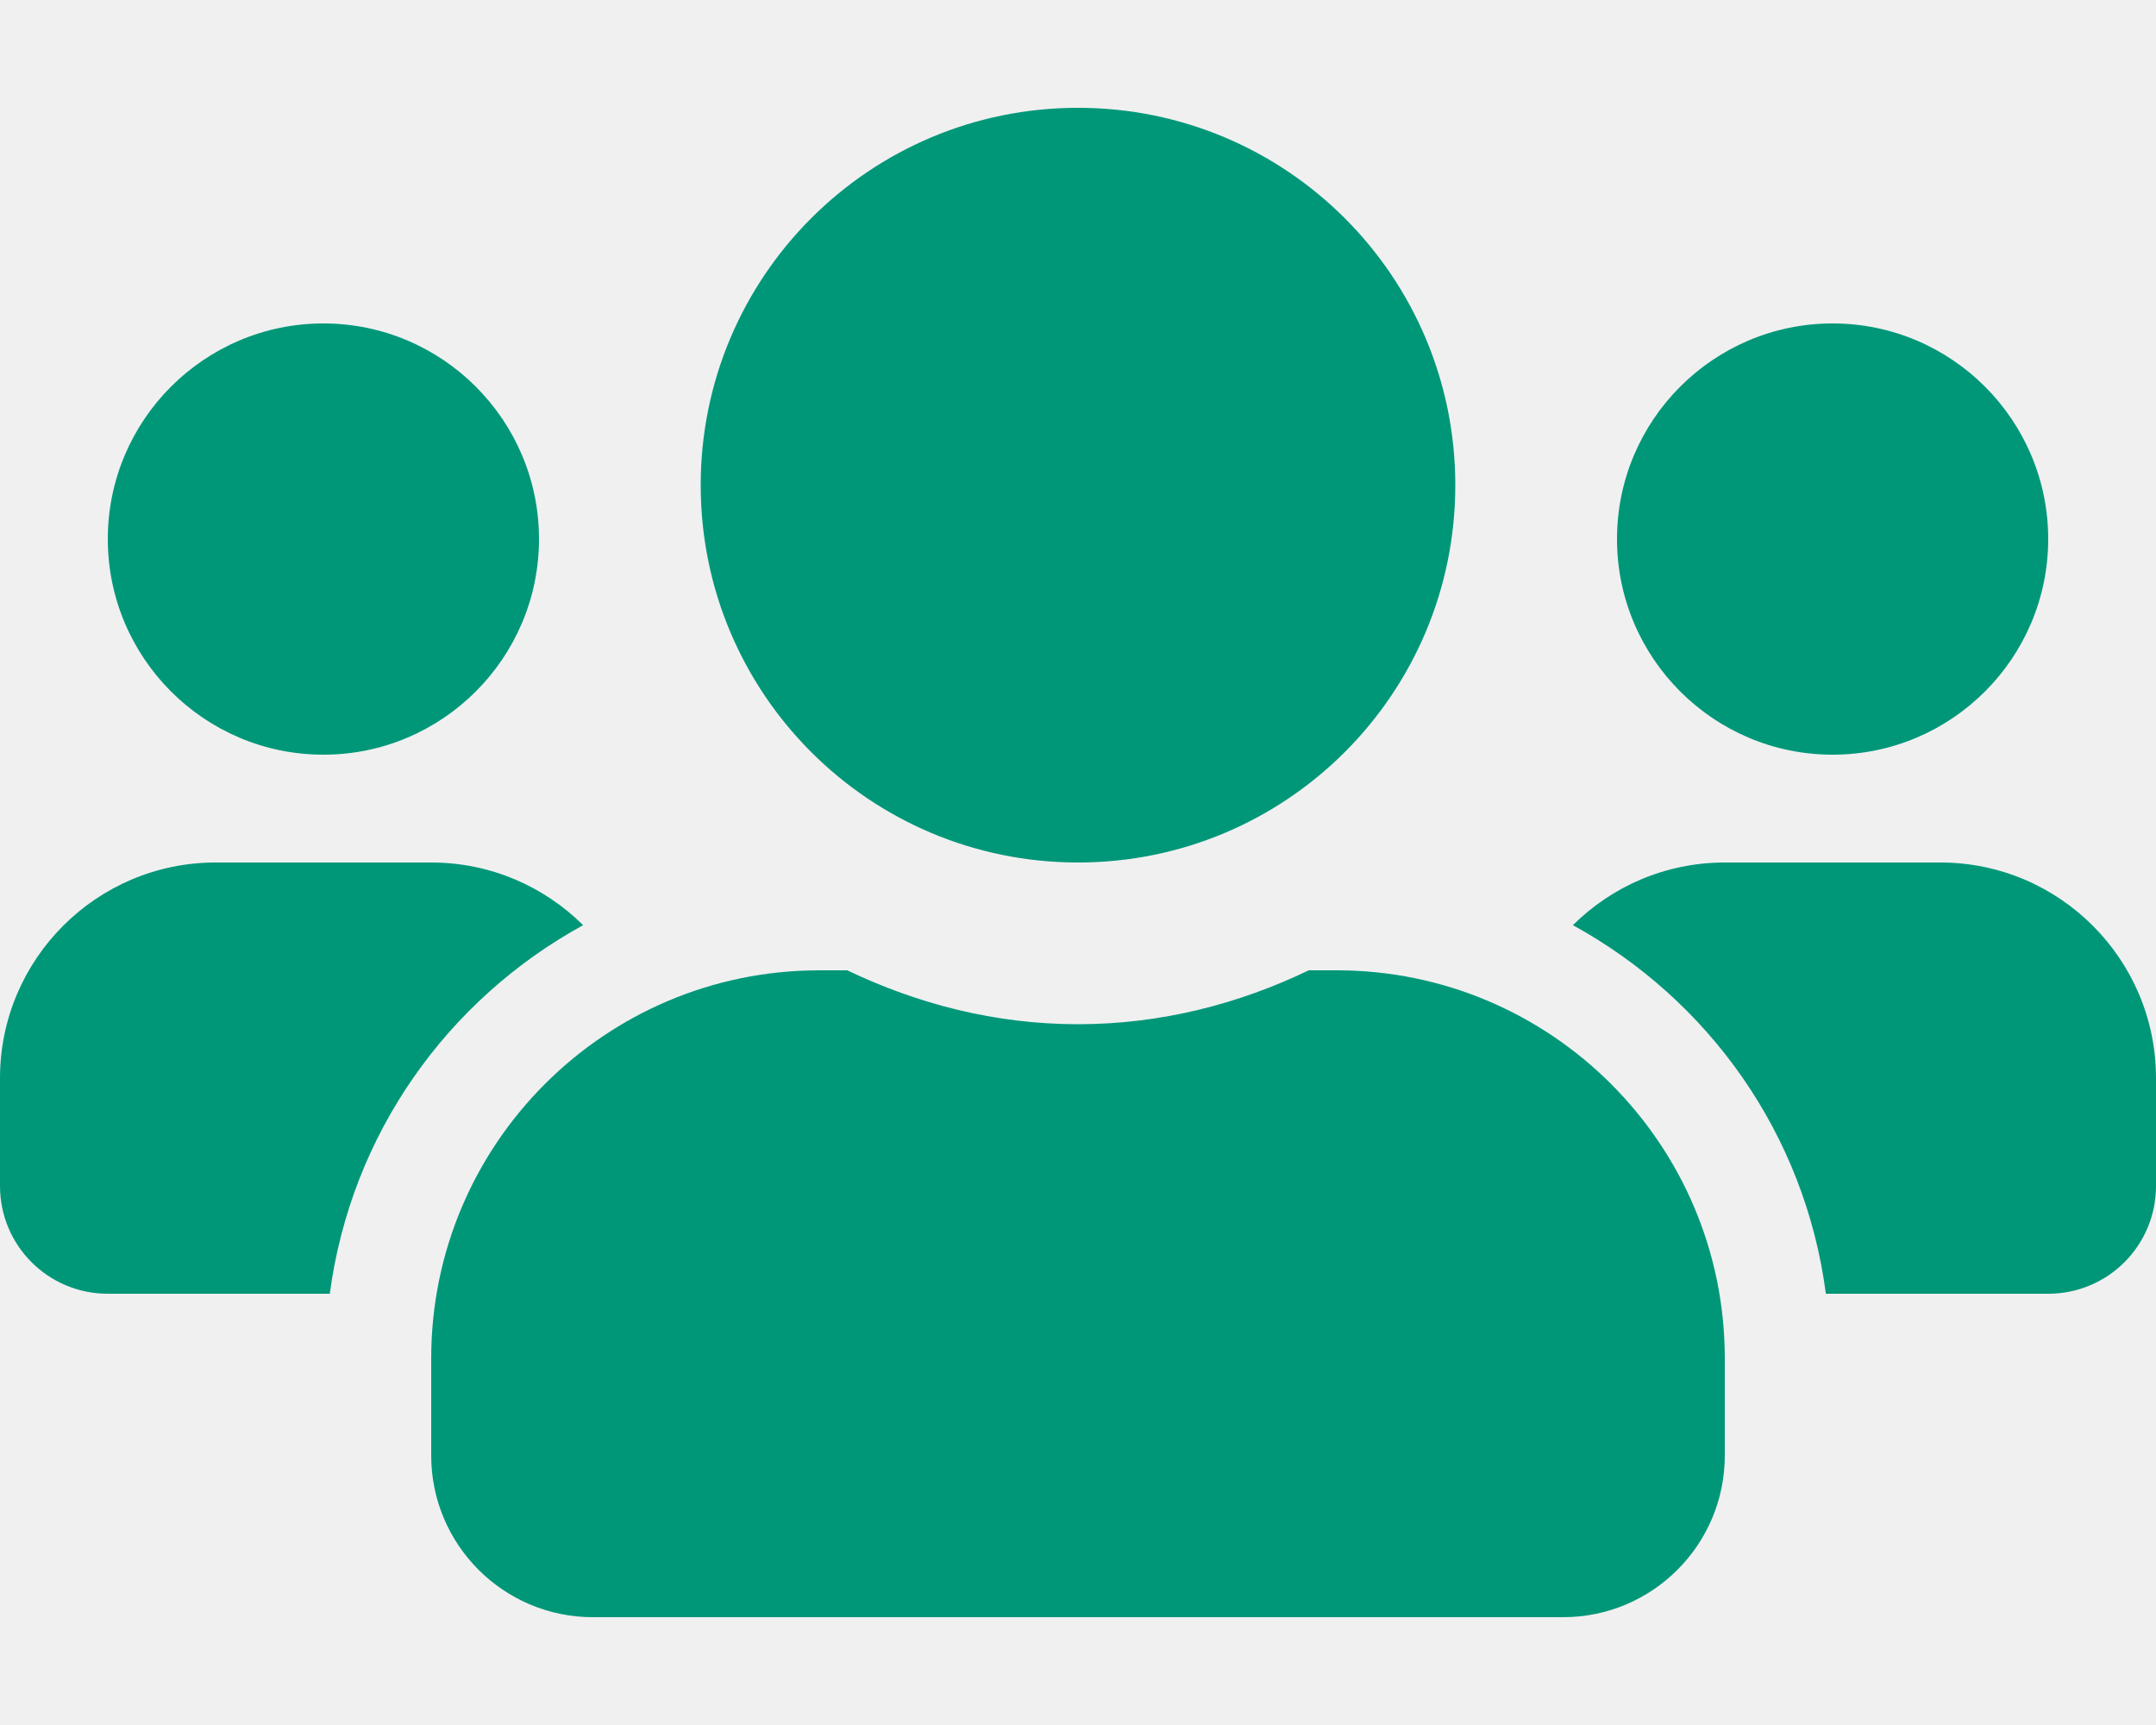
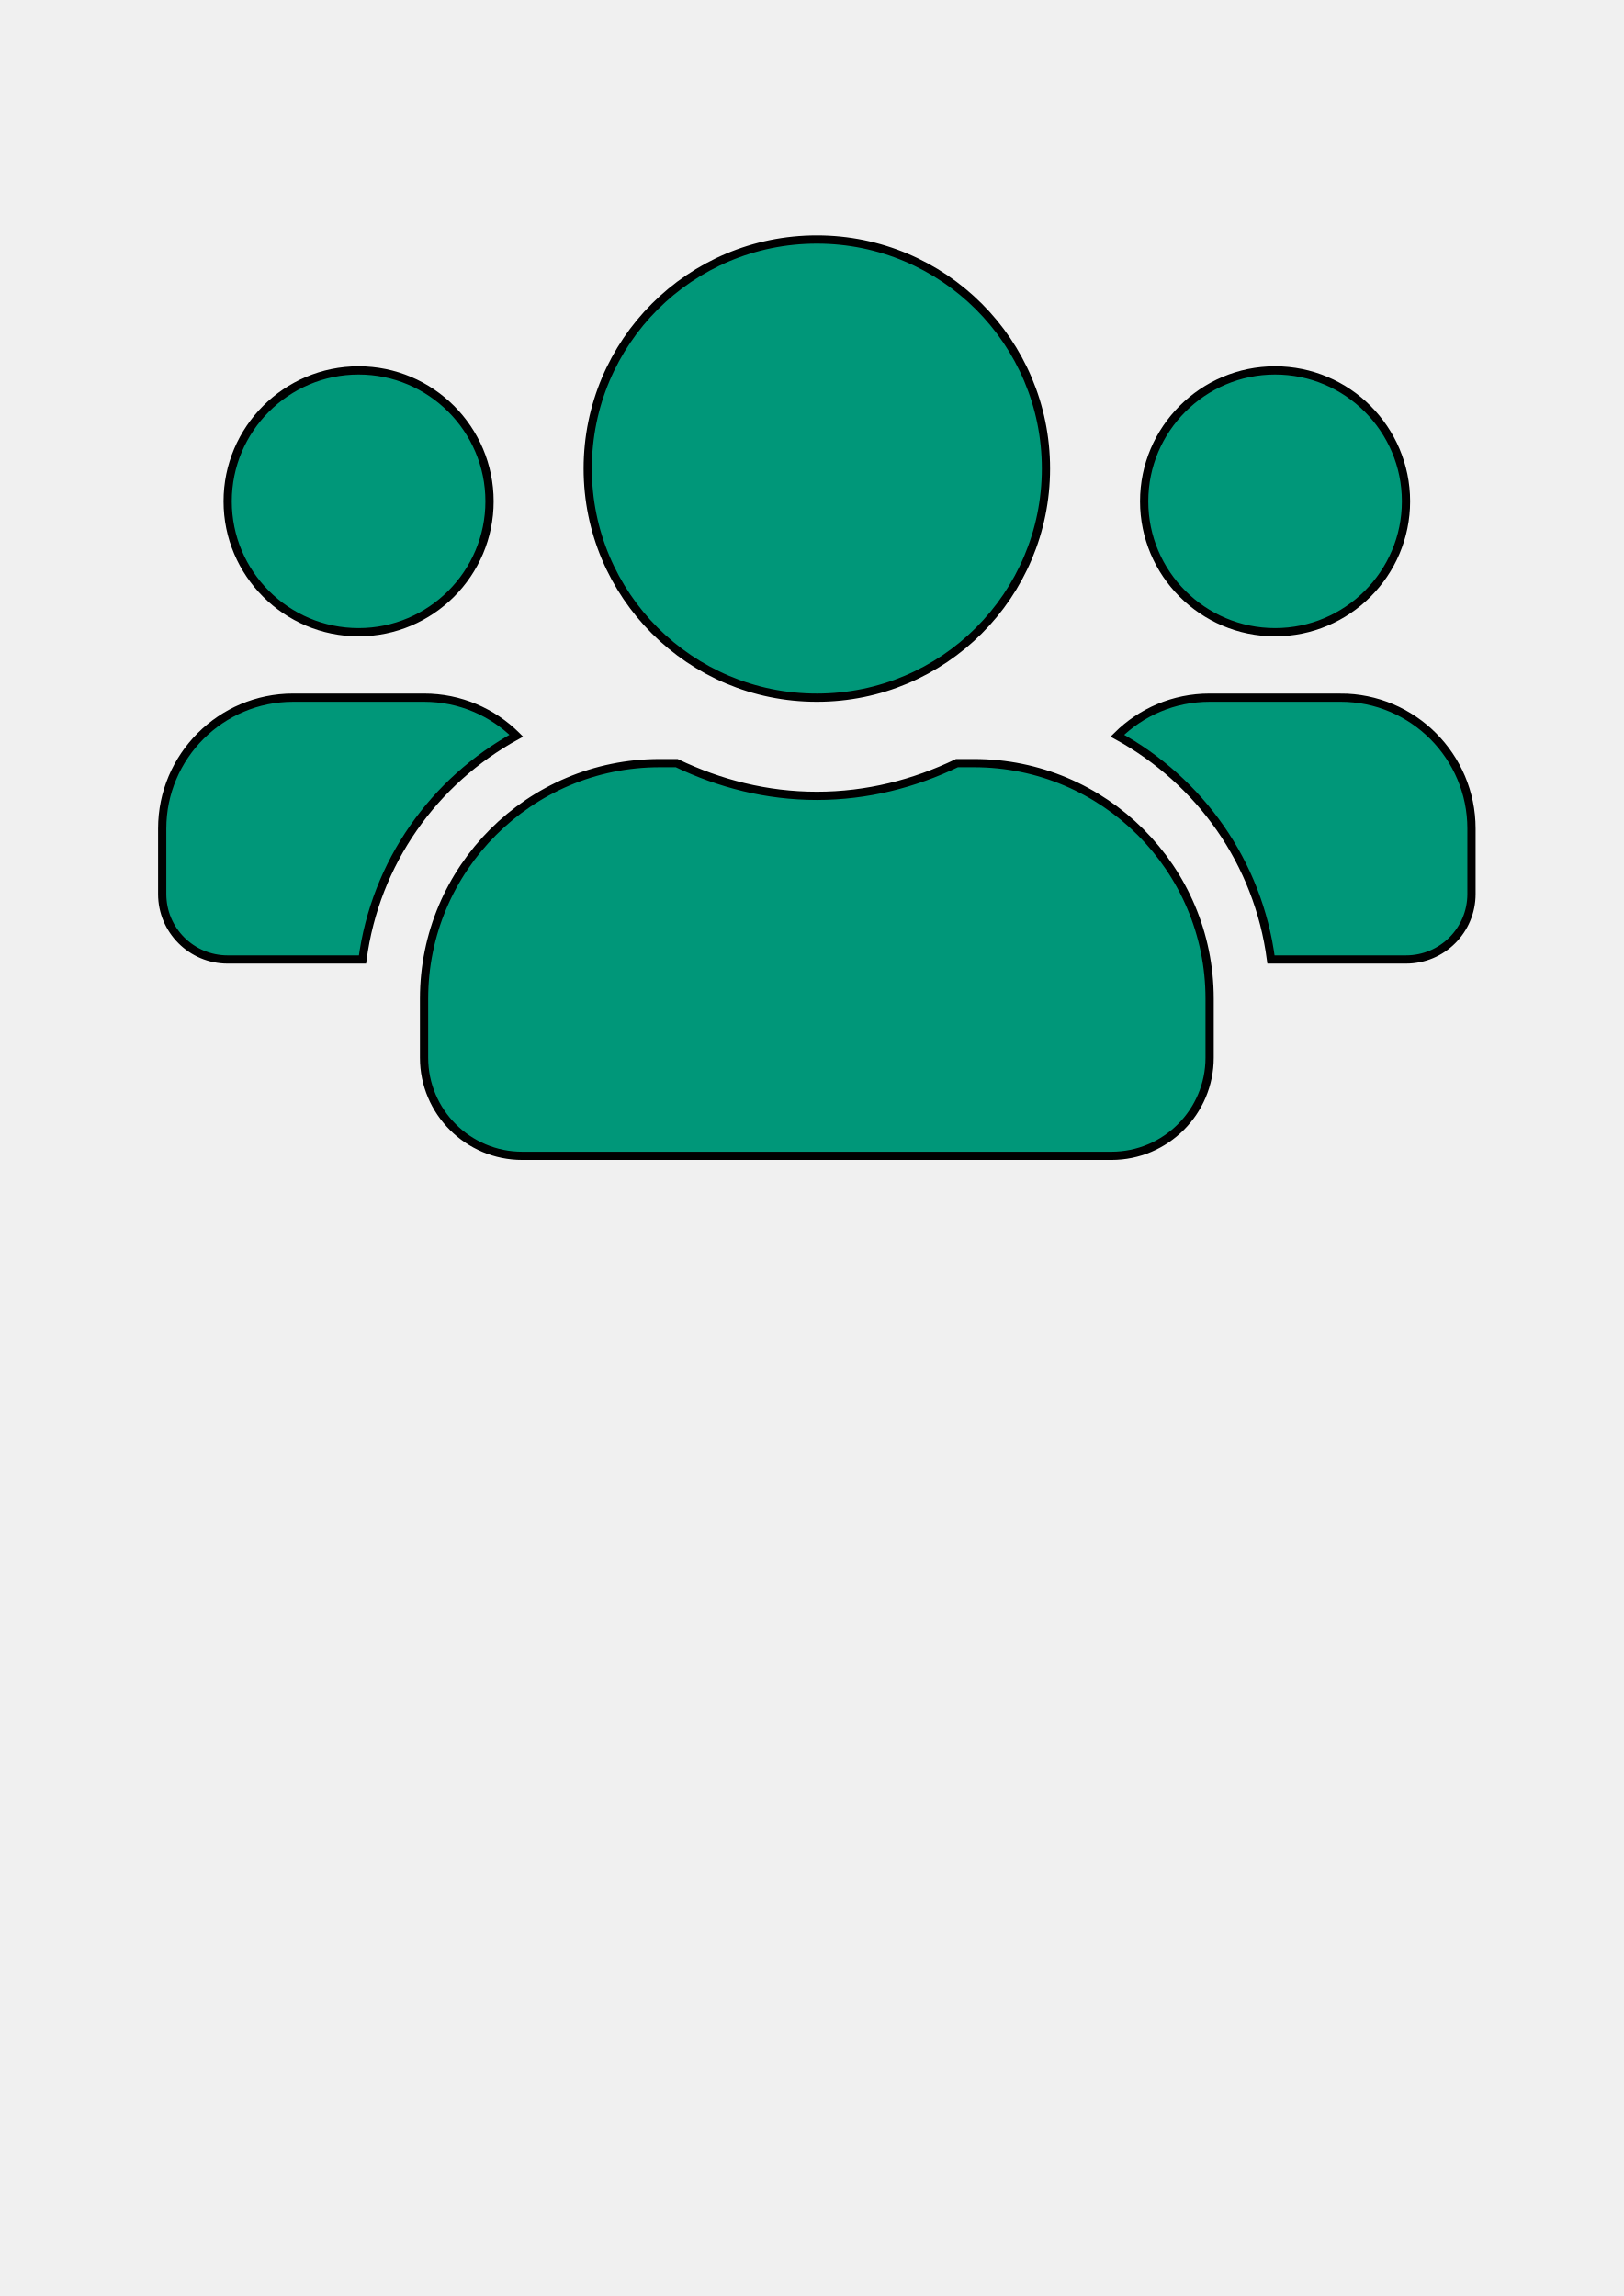
- <svg xmlns="http://www.w3.org/2000/svg" aria-hidden="true" focusable="false" data-prefix="fas" data-icon="users" class="svg-inline--fa fa-users fa-w-20" role="img" viewBox="0 0 640 512" version="1.1" id="svg5442">
-   <defs id="defs5446" />
-   <path fill="currentColor" d="M96 224c35.3 0 64-28.7 64-64s-28.7-64-64-64-64 28.7-64 64 28.7 64 64 64zm448 0c35.3 0 64-28.7 64-64s-28.7-64-64-64-64 28.7-64 64 28.7 64 64 64zm32 32h-64c-17.6 0-33.5 7.1-45.1 18.6 40.3 22.1 68.9 62 75.1 109.4h66c17.7 0 32-14.3 32-32v-32c0-35.3-28.7-64-64-64zm-256 0c61.9 0 112-50.1 112-112S381.9 32 320 32 208 82.1 208 144s50.1 112 112 112zm76.8 32h-8.3c-20.8 10-43.9 16-68.5 16s-47.6-6-68.5-16h-8.3C179.6 288 128 339.6 128 403.2V432c0 26.5 21.5 48 48 48h288c26.5 0 48-21.5 48-48v-28.8c0-63.6-51.6-115.2-115.2-115.2zm-223.7-13.4C161.5 263.1 145.6 256 128 256H64c-35.3 0-64 28.7-64 64v32c0 17.7 14.3 32 32 32h65.9c6.3-47.4 34.9-87.3 75.2-109.4z" id="path5440" style="fill:#009779;fill-opacity:1" />
+ <svg xmlns="http://www.w3.org/2000/svg" xmlns:ns1="http://www.openswatchbook.org/uri/2009/osb" xmlns:xlink="http://www.w3.org/1999/xlink" width="210mm" height="297mm" viewBox="0 0 210 297" version="1.1" id="svg8">
+   <defs id="defs2">
+     <linearGradient id="linearGradient5627" ns1:paint="solid">
+       <stop style="stop-color:#ffffff;stop-opacity:1;" offset="0" id="stop5625" />
+     </linearGradient>
+     <linearGradient id="linearGradient5532" ns1:paint="solid">
+       <stop style="stop-color:#ffffff;stop-opacity:1;" offset="0" id="stop5530" />
+     </linearGradient>
+     <linearGradient id="linearGradient5370" ns1:paint="solid">
+       <stop style="stop-color:#ffffff;stop-opacity:1;" offset="0" id="stop5368" />
+     </linearGradient>
+     <pattern patternUnits="userSpaceOnUse" width="604.724" height="529.134" patternTransform="matrix(0.2645833,0,0,0.2645833,32.30722,44.59652)" id="pattern3816">
+       <path id="path3814" d="m 289.013,258.894 c 7.349,7.647 19.317,7.647 26.77,0 L 430.107,140.878 C 463.281,106.568 461.392,49.73 424.229,18.107 391.894,-9.485 343.708,-4.525 314.103,26.064 L 302.346,38.156 290.693,26.168 C 261.088,-4.525 212.902,-9.485 180.567,18.107 c -37.058,31.623 -39.053,88.461 -5.879,122.77 z m 304.445,80.193 c -12.388,-11.058 -31.704,-10.334 -44.722,0 l -97.003,76.37 c -11.863,9.404 -26.665,14.468 -41.992,14.468 H 285.548 c -9.238,0 -16.797,-7.441 -16.797,-16.535 0,-9.094 7.559,-16.535 16.797,-16.535 h 82.2 c 16.692,0 32.229,-11.264 34.959,-27.489 3.464,-20.668 -12.703,-38.65 -33.174,-38.65 H 201.564 c -28.345,0 -55.745,9.611 -77.791,27.179 L 74.956,396.856 H 16.797 C 7.559,396.856 0,404.297 0,413.391 v 99.208 c 0,9.094 7.559,16.535 16.797,16.535 H 391.369 c 15.222,0 30.025,-5.064 41.992,-14.468 L 592.093,389.622 c 15.957,-12.504 17.217,-36.48 1.365,-50.534 z" style="fill:#ffffff;stroke-width:1.042" />
+     </pattern>
+     <pattern patternUnits="userSpaceOnUse" width="604.724" height="529.134" patternTransform="matrix(0.2645833,0,0,0.2645833,32.30722,44.59652)" id="pattern3816-6">
+       <path id="path3814-7" d="m 289.013,258.894 c 7.349,7.647 19.317,7.647 26.77,0 L 430.107,140.878 C 463.281,106.568 461.392,49.73 424.229,18.107 391.894,-9.485 343.708,-4.525 314.103,26.064 L 302.346,38.156 290.693,26.168 C 261.088,-4.525 212.902,-9.485 180.567,18.107 c -37.058,31.623 -39.053,88.461 -5.879,122.77 z m 304.445,80.193 c -12.388,-11.058 -31.704,-10.334 -44.722,0 l -97.003,76.37 c -11.863,9.404 -26.665,14.468 -41.992,14.468 H 285.548 c -9.238,0 -16.797,-7.441 -16.797,-16.535 0,-9.094 7.559,-16.535 16.797,-16.535 h 82.2 c 16.692,0 32.229,-11.264 34.959,-27.489 3.464,-20.668 -12.703,-38.65 -33.174,-38.65 H 201.564 c -28.345,0 -55.745,9.611 -77.791,27.179 L 74.956,396.856 H 16.797 C 7.559,396.856 0,404.297 0,413.391 v 99.208 c 0,9.094 7.559,16.535 16.797,16.535 H 391.369 c 15.222,0 30.025,-5.064 41.992,-14.468 L 592.093,389.622 c 15.957,-12.504 17.217,-36.48 1.365,-50.534 z" style="fill:#ffffff;stroke-width:1.042" />
+     </pattern>
+     <pattern id="pattern3816-62" patternTransform="matrix(0.2645833,0,0,0.2645833,32.30722,44.59652)" height="529.134" width="604.724" patternUnits="userSpaceOnUse">
+       <path style="fill:#ffffff;stroke-width:1.042" d="m 289.013,258.894 c 7.349,7.647 19.317,7.647 26.77,0 L 430.107,140.878 C 463.281,106.568 461.392,49.73 424.229,18.107 391.894,-9.485 343.708,-4.525 314.103,26.064 L 302.346,38.156 290.693,26.168 C 261.088,-4.525 212.902,-9.485 180.567,18.107 c -37.058,31.623 -39.053,88.461 -5.879,122.77 z m 304.445,80.193 c -12.388,-11.058 -31.704,-10.334 -44.722,0 l -97.003,76.37 c -11.863,9.404 -26.665,14.468 -41.992,14.468 H 285.548 c -9.238,0 -16.797,-7.441 -16.797,-16.535 0,-9.094 7.559,-16.535 16.797,-16.535 h 82.2 c 16.692,0 32.229,-11.264 34.959,-27.489 3.464,-20.668 -12.703,-38.65 -33.174,-38.65 H 201.564 c -28.345,0 -55.745,9.611 -77.791,27.179 L 74.956,396.856 H 16.797 C 7.559,396.856 0,404.297 0,413.391 v 99.208 c 0,9.094 7.559,16.535 16.797,16.535 H 391.369 c 15.222,0 30.025,-5.064 41.992,-14.468 L 592.093,389.622 c 15.957,-12.504 17.217,-36.48 1.365,-50.534 z" id="path3814-9" />
+     </pattern>
+     <pattern id="pattern3816-6-2" patternTransform="matrix(0.2645833,0,0,0.2645833,32.30722,44.59652)" height="529.134" width="604.724" patternUnits="userSpaceOnUse">
+       <path style="fill:#ffffff;stroke-width:1.042" d="m 289.013,258.894 c 7.349,7.647 19.317,7.647 26.77,0 L 430.107,140.878 C 463.281,106.568 461.392,49.73 424.229,18.107 391.894,-9.485 343.708,-4.525 314.103,26.064 L 302.346,38.156 290.693,26.168 C 261.088,-4.525 212.902,-9.485 180.567,18.107 c -37.058,31.623 -39.053,88.461 -5.879,122.77 z m 304.445,80.193 c -12.388,-11.058 -31.704,-10.334 -44.722,0 l -97.003,76.37 c -11.863,9.404 -26.665,14.468 -41.992,14.468 H 285.548 c -9.238,0 -16.797,-7.441 -16.797,-16.535 0,-9.094 7.559,-16.535 16.797,-16.535 h 82.2 c 16.692,0 32.229,-11.264 34.959,-27.489 3.464,-20.668 -12.703,-38.65 -33.174,-38.65 H 201.564 c -28.345,0 -55.745,9.611 -77.791,27.179 L 74.956,396.856 H 16.797 C 7.559,396.856 0,404.297 0,413.391 v 99.208 c 0,9.094 7.559,16.535 16.797,16.535 H 391.369 c 15.222,0 30.025,-5.064 41.992,-14.468 L 592.093,389.622 c 15.957,-12.504 17.217,-36.48 1.365,-50.534 z" id="path3814-7-7" />
+     </pattern>
+     <pattern patternUnits="userSpaceOnUse" width="585.827" height="529.134" patternTransform="matrix(0.2645833,0,0,0.2645833,21.80028,27.81782)" id="pattern5482">
+       <path style="fill:#d74961;fill-opacity:1;stroke-width:1.025" id="path5480" d="m 279.981,258.894 c 7.119,7.647 18.713,7.647 25.934,0 L 416.667,140.878 C 448.804,106.568 446.973,49.73 410.971,18.107 379.648,-9.485 332.967,-4.525 304.288,26.064 L 292.897,38.156 281.608,26.168 C 252.929,-4.525 206.248,-9.485 174.925,18.107 139.024,49.73 137.092,106.568 169.23,140.878 Z m 294.931,80.193 c -12.001,-11.058 -30.714,-10.334 -43.324,0 l -93.971,76.37 c -11.492,9.404 -25.832,14.468 -40.68,14.468 H 276.625 c -8.95,0 -16.272,-7.441 -16.272,-16.535 0,-9.094 7.322,-16.535 16.272,-16.535 h 79.631 c 16.17,0 31.222,-11.264 33.866,-27.489 C 393.479,348.699 377.817,330.717 357.986,330.717 H 195.265 c -27.459,0 -54.003,9.611 -75.36,27.179 L 72.614,396.856 H 16.272 C 7.322,396.856 0,404.297 0,413.391 v 99.208 c 0,9.094 7.322,16.535 16.272,16.535 H 379.139 c 14.747,0 29.086,-5.064 40.68,-14.468 L 573.59,389.622 c 15.459,-12.504 16.679,-36.48 1.322,-50.534 z" />
+     </pattern>
+     <pattern patternUnits="userSpaceOnUse" width="585.827" height="529.134" patternTransform="matrix(0.2645833,0,0,0.2645833,21.80028,27.81782)" id="pattern5493">
+       <path style="fill:#d74961;fill-opacity:1;stroke-width:1.025" id="path5491" d="m 279.981,258.894 c 7.119,7.647 18.713,7.647 25.934,0 L 416.667,140.878 C 448.804,106.568 446.973,49.73 410.971,18.107 379.648,-9.485 332.967,-4.525 304.288,26.064 L 292.897,38.156 281.608,26.168 C 252.929,-4.525 206.248,-9.485 174.925,18.107 139.024,49.73 137.092,106.568 169.23,140.878 Z m 294.931,80.193 c -12.001,-11.058 -30.714,-10.334 -43.324,0 l -93.971,76.37 c -11.492,9.404 -25.832,14.468 -40.68,14.468 H 276.625 c -8.95,0 -16.272,-7.441 -16.272,-16.535 0,-9.094 7.322,-16.535 16.272,-16.535 h 79.631 c 16.17,0 31.222,-11.264 33.866,-27.489 C 393.479,348.699 377.817,330.717 357.986,330.717 H 195.265 c -27.459,0 -54.003,9.611 -75.36,27.179 L 72.614,396.856 H 16.272 C 7.322,396.856 0,404.297 0,413.391 v 99.208 c 0,9.094 7.322,16.535 16.272,16.535 H 379.139 c 14.747,0 29.086,-5.064 40.68,-14.468 L 573.59,389.622 c 15.459,-12.504 16.679,-36.48 1.322,-50.534 z" />
+     </pattern>
+     <pattern patternUnits="userSpaceOnUse" width="576.032" height="512.022" patternTransform="matrix(0.2645833,0,0,0.2645833,31.70799,28.18048)" id="pattern5525">
+       <path style="fill:#d74961;fill-opacity:1;stroke-width:1" id="path5504" d="m 275.3,250.522 c 7,7.4 18.4,7.4 25.5,0 l 108.9,-114.2 c 31.6,-33.2 29.8,-88.2 -5.6,-118.8 C 373.3,-9.178 327.4,-4.378 299.2,25.222 l -11.2,11.7 -11.1,-11.6 C 248.7,-4.378 202.8,-9.178 172,17.522 c -35.3,30.6 -37.2,85.6 -5.6,118.8 z M 565.3,328.122 c -11.8,-10.7 -30.2,-10 -42.6,0 l -92.4,73.9 c -11.3,9.1 -25.4,14 -40,14 H 272 c -8.8,0 -16,-7.2 -16,-16 0,-8.8 7.2,-16 16,-16 h 78.3 c 15.9,0 30.7,-10.9 33.3,-26.6 C 386.9,337.422 371.5,320.022 352,320.022 H 192 c -27,0 -53.1,9.3 -74.1,26.3 L 71.4,384.022 H 16 C 7.2,384.022 0,391.222 0,400.022 v 96 c 0,8.8 7.2,16 16,16 H 372.8 c 14.5,0 28.6,-4.9 40,-14 l 151.2,-121 c 15.2,-12.1 16.4,-35.3 1.3,-48.9 z" />
+     </pattern>
+     <pattern id="pattern3816-7" patternTransform="matrix(0.2645833,0,0,0.2645833,32.30722,44.59652)" height="529.134" width="604.724" patternUnits="userSpaceOnUse">
+       <path style="fill:#ffffff;stroke-width:1.042" d="m 289.013,258.894 c 7.349,7.647 19.317,7.647 26.77,0 L 430.107,140.878 C 463.281,106.568 461.392,49.73 424.229,18.107 391.894,-9.485 343.708,-4.525 314.103,26.064 L 302.346,38.156 290.693,26.168 C 261.088,-4.525 212.902,-9.485 180.567,18.107 c -37.058,31.623 -39.053,88.461 -5.879,122.77 z m 304.445,80.193 c -12.388,-11.058 -31.704,-10.334 -44.722,0 l -97.003,76.37 c -11.863,9.404 -26.665,14.468 -41.992,14.468 H 285.548 c -9.238,0 -16.797,-7.441 -16.797,-16.535 0,-9.094 7.559,-16.535 16.797,-16.535 h 82.2 c 16.692,0 32.229,-11.264 34.959,-27.489 3.464,-20.668 -12.703,-38.65 -33.174,-38.65 H 201.564 c -28.345,0 -55.745,9.611 -77.791,27.179 L 74.956,396.856 H 16.797 C 7.559,396.856 0,404.297 0,413.391 v 99.208 c 0,9.094 7.559,16.535 16.797,16.535 H 391.369 c 15.222,0 30.025,-5.064 41.992,-14.468 L 592.093,389.622 c 15.957,-12.504 17.217,-36.48 1.365,-50.534 z" id="path3814-92" />
+     </pattern>
+     <pattern patternTransform="matrix(0.2645833,0,0,0.2645833,13.0098,29.75509)" id="pattern3821" xlink:href="#pattern3816-6-0" />
+     <pattern id="pattern3816-6-0" patternTransform="matrix(0.2645833,0,0,0.2645833,32.30722,44.59652)" height="529.134" width="604.724" patternUnits="userSpaceOnUse">
+       <path style="fill:#ffffff;stroke-width:1.042" d="m 289.013,258.894 c 7.349,7.647 19.317,7.647 26.77,0 L 430.107,140.878 C 463.281,106.568 461.392,49.73 424.229,18.107 391.894,-9.485 343.708,-4.525 314.103,26.064 L 302.346,38.156 290.693,26.168 C 261.088,-4.525 212.902,-9.485 180.567,18.107 c -37.058,31.623 -39.053,88.461 -5.879,122.77 z m 304.445,80.193 c -12.388,-11.058 -31.704,-10.334 -44.722,0 l -97.003,76.37 c -11.863,9.404 -26.665,14.468 -41.992,14.468 H 285.548 c -9.238,0 -16.797,-7.441 -16.797,-16.535 0,-9.094 7.559,-16.535 16.797,-16.535 h 82.2 c 16.692,0 32.229,-11.264 34.959,-27.489 3.464,-20.668 -12.703,-38.65 -33.174,-38.65 H 201.564 c -28.345,0 -55.745,9.611 -77.791,27.179 L 74.956,396.856 H 16.797 C 7.559,396.856 0,404.297 0,413.391 v 99.208 c 0,9.094 7.559,16.535 16.797,16.535 H 391.369 c 15.222,0 30.025,-5.064 41.992,-14.468 L 592.093,389.622 c 15.957,-12.504 17.217,-36.48 1.365,-50.534 z" id="path3814-7-2" />
+     </pattern>
+     <pattern patternUnits="userSpaceOnUse" width="610.627" height="535.078" patternTransform="matrix(0.2645833,0,0,0.2645833,27.29178,25.18048)" id="pattern5599">
+       <g id="g5597" transform="matrix(3.779528,0,0,3.779528,-46.39676,-110.0295)">
+         <g id="g5591">
+           <rect id="rect5589" y="29.755" x="13.01" height="140" width="160" style="display:inline;fill:url(#pattern3821);stroke:none;stroke-width:1" />
+         </g>
+         <g style="display:inline" id="g5595">
+           <path style="fill:#000000;stroke:#ffffff;stroke-width:1.576;stroke-miterlimit:4;stroke-dasharray:none;stroke-opacity:1" d="m 89.532,98.396 c 1.944,2.023 5.111,2.023 7.083,0 L 126.863,67.171 c 8.777,-9.078 8.277,-24.116 -1.555,-32.483 -8.555,-7.3 -21.304,-5.988 -29.137,2.105 l -3.111,3.199 -3.083,-3.172 c -7.833,-8.121 -20.582,-9.433 -29.137,-2.133 -9.805,8.367 -10.333,23.405 -1.555,32.483 z m 80.551,21.218 c -3.278,-2.926 -8.388,-2.734 -11.833,0 l -25.665,20.206 c -3.139,2.488 -7.055,3.828 -11.111,3.828 H 88.615 c -2.444,0 -4.444,-1.969 -4.444,-4.375 0,-2.406 2,-4.375 4.444,-4.375 H 110.364 c 4.416,0 8.527,-2.98 9.249,-7.273 0.917,-5.469 -3.361,-10.226 -8.777,-10.226 H 66.394 c -7.5,0 -14.749,2.543 -20.582,7.191 L 32.896,134.898 H 17.508 c -2.444,0 -4.444,1.969 -4.444,4.375 v 26.249 c 0,2.406 2,4.375 4.444,4.375 h 99.106 c 4.028,0 7.944,-1.34 11.111,-3.828 l 41.998,-33.085 c 4.222,-3.308 4.555,-9.652 0.361,-13.371 z" id="path5593" />
+         </g>
+       </g>
+     </pattern>
+     <pattern patternUnits="userSpaceOnUse" width="576.032" height="512.022" patternTransform="matrix(0.2645833,0,0,0.2645833,-13.83814,44.05548)" id="pattern5616">
+       <path d="m 275.3,250.522 c 7,7.4 18.4,7.4 25.5,0 L 409.7,136.322 c 31.6,-33.2 29.8,-88.2 -5.6,-118.8 -30.8,-26.7 -76.7,-21.9 -104.9,7.7 L 288,36.922 276.9,25.322 c -28.2,-29.7 -74.1,-34.5 -104.9,-7.8 -35.3,30.6 -37.2,85.6 -5.6,118.8 z m 290,77.6 c -11.8,-10.7 -30.2,-10 -42.6,0 l -92.4,73.9 c -11.3,9.1 -25.4,14 -40,14 H 272 c -8.8,0 -16,-7.2 -16,-16 0,-8.8 7.2,-16 16,-16 h 78.3 c 15.9,0 30.7,-10.9 33.3,-26.6 3.3,-20 -12.1,-37.4 -31.6,-37.4 H 192 c -27,0 -53.1,9.3 -74.1,26.3 L 71.4,384.022 H 16 C 7.2,384.022 0,391.222 0,400.022 v 96 c 0,8.8 7.2,16 16,16 H 372.8 c 14.5,0 28.6,-4.9 40,-14 L 564,377.022 c 15.2,-12.1 16.4,-35.3 1.3,-48.9 z" id="path7896-2" style="fill:#d74961;fill-opacity:1;stroke-width:1" />
+     </pattern>
+   </defs>
+   <g id="layer2" />
+   <g id="layer1" style="display:inline">
+     <path style="fill:#009779;fill-opacity:1;stroke-width:1.065;stroke:#000000;stroke-opacity:1;stroke-miterlimit:4;stroke-dasharray:none" id="path5440" d="m 46.378,81.78 c 9.34,0 16.933,-7.594 16.933,-16.933 0,-9.34 -7.594,-16.933 -16.933,-16.933 -9.34,0 -16.933,7.594 -16.933,16.933 0,9.34 7.594,16.933 16.933,16.933 z m 118.533,0 c 9.34,0 16.933,-7.594 16.933,-16.933 0,-9.34 -7.594,-16.933 -16.933,-16.933 -9.34,0 -16.933,7.594 -16.933,16.933 0,9.34 7.594,16.933 16.933,16.933 z m 8.467,8.467 h -16.933 c -4.657,0 -8.864,1.879 -11.933,4.921 10.663,5.847 18.23,16.404 19.87,28.945 h 17.462 c 4.683,0 8.467,-3.784 8.467,-8.467 v -8.467 c 0,-9.34 -7.594,-16.933 -16.933,-16.933 z m -67.733,0 c 16.378,0 29.633,-13.256 29.633,-29.633 0,-16.378 -13.256,-29.633 -29.633,-29.633 -16.378,0 -29.633,13.256 -29.633,29.633 0,16.378 13.256,29.633 29.633,29.633 z m 20.32,8.467 h -2.196 c -5.503,2.646 -11.615,4.233 -18.124,4.233 -6.509,0 -12.594,-1.587 -18.124,-4.233 h -2.196 c -16.828,0 -30.48,13.652 -30.48,30.48 v 7.62 c 0,7.011 5.689,12.7 12.7,12.7 h 76.2 c 7.011,0 12.7,-5.689 12.7,-12.7 v -7.62 c 0,-16.828 -13.652,-30.48 -30.48,-30.48 z M 66.777,95.168 c -3.069,-3.043 -7.276,-4.921 -11.933,-4.921 H 37.911 c -9.34,0 -16.933,7.594 -16.933,16.933 v 8.467 c 0,4.683 3.784,8.467 8.467,8.467 h 17.436 c 1.667,-12.541 9.234,-23.098 19.897,-28.945 z" />
+   </g>
</svg>
